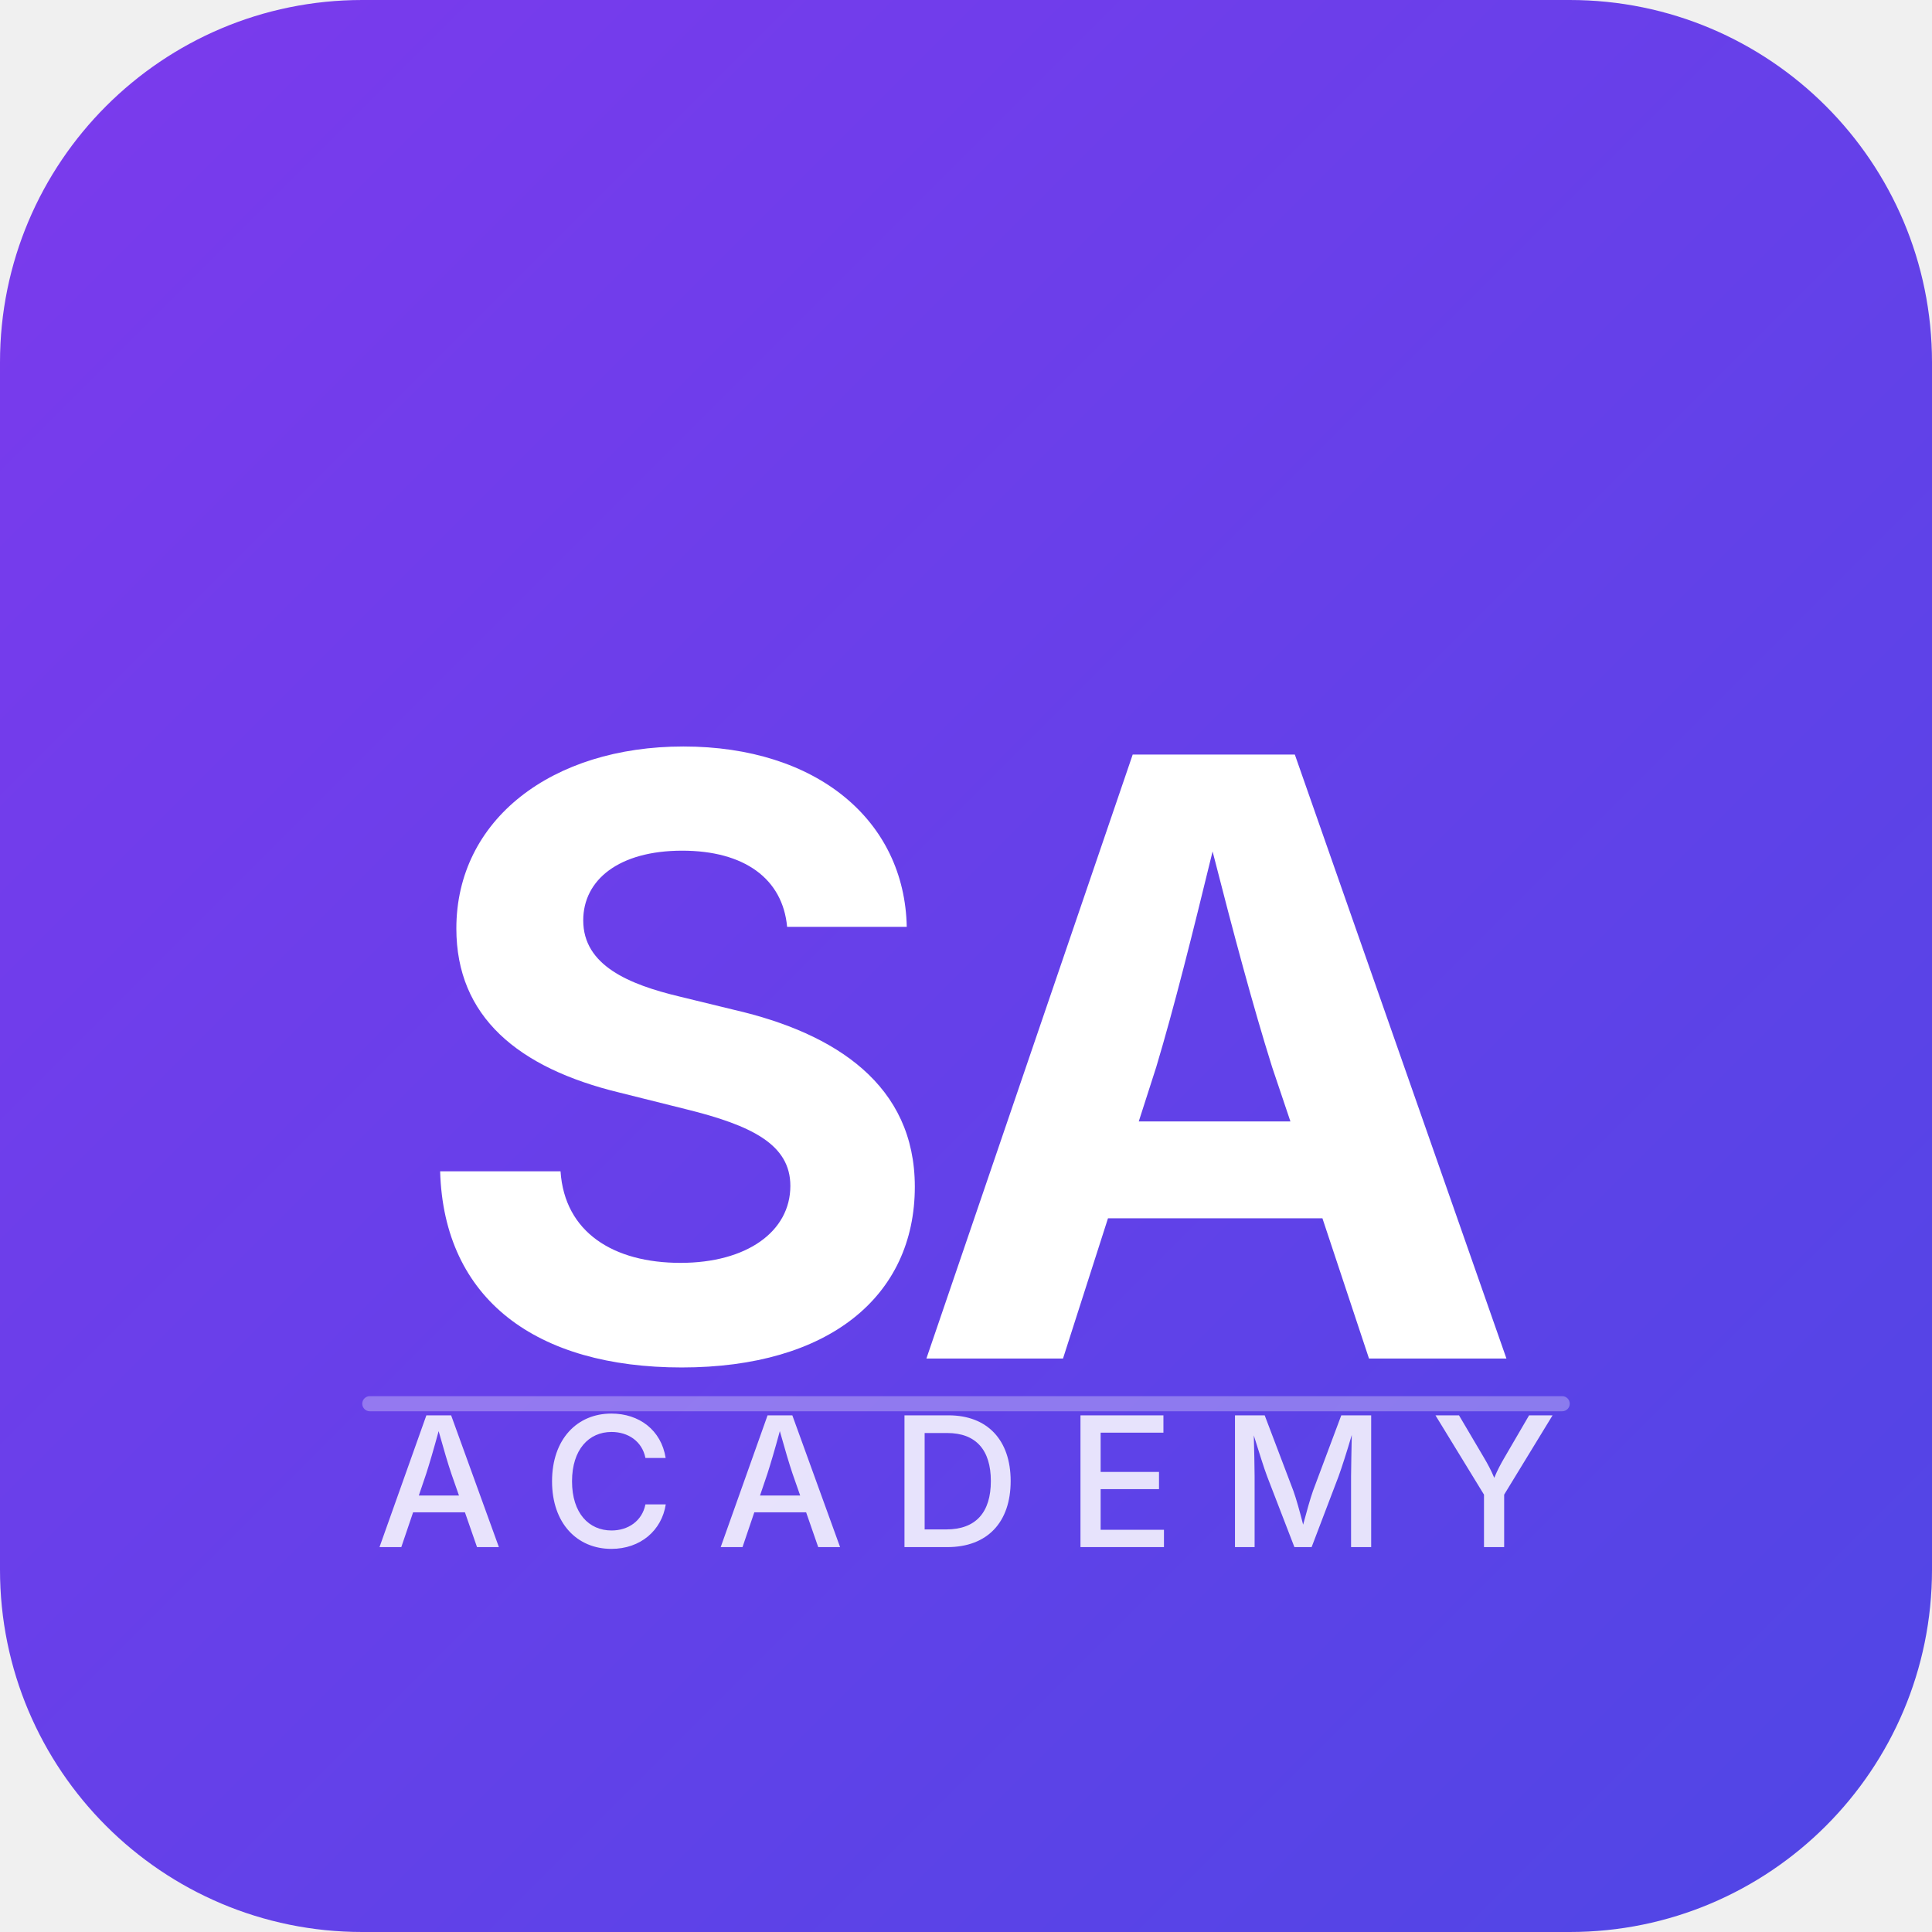
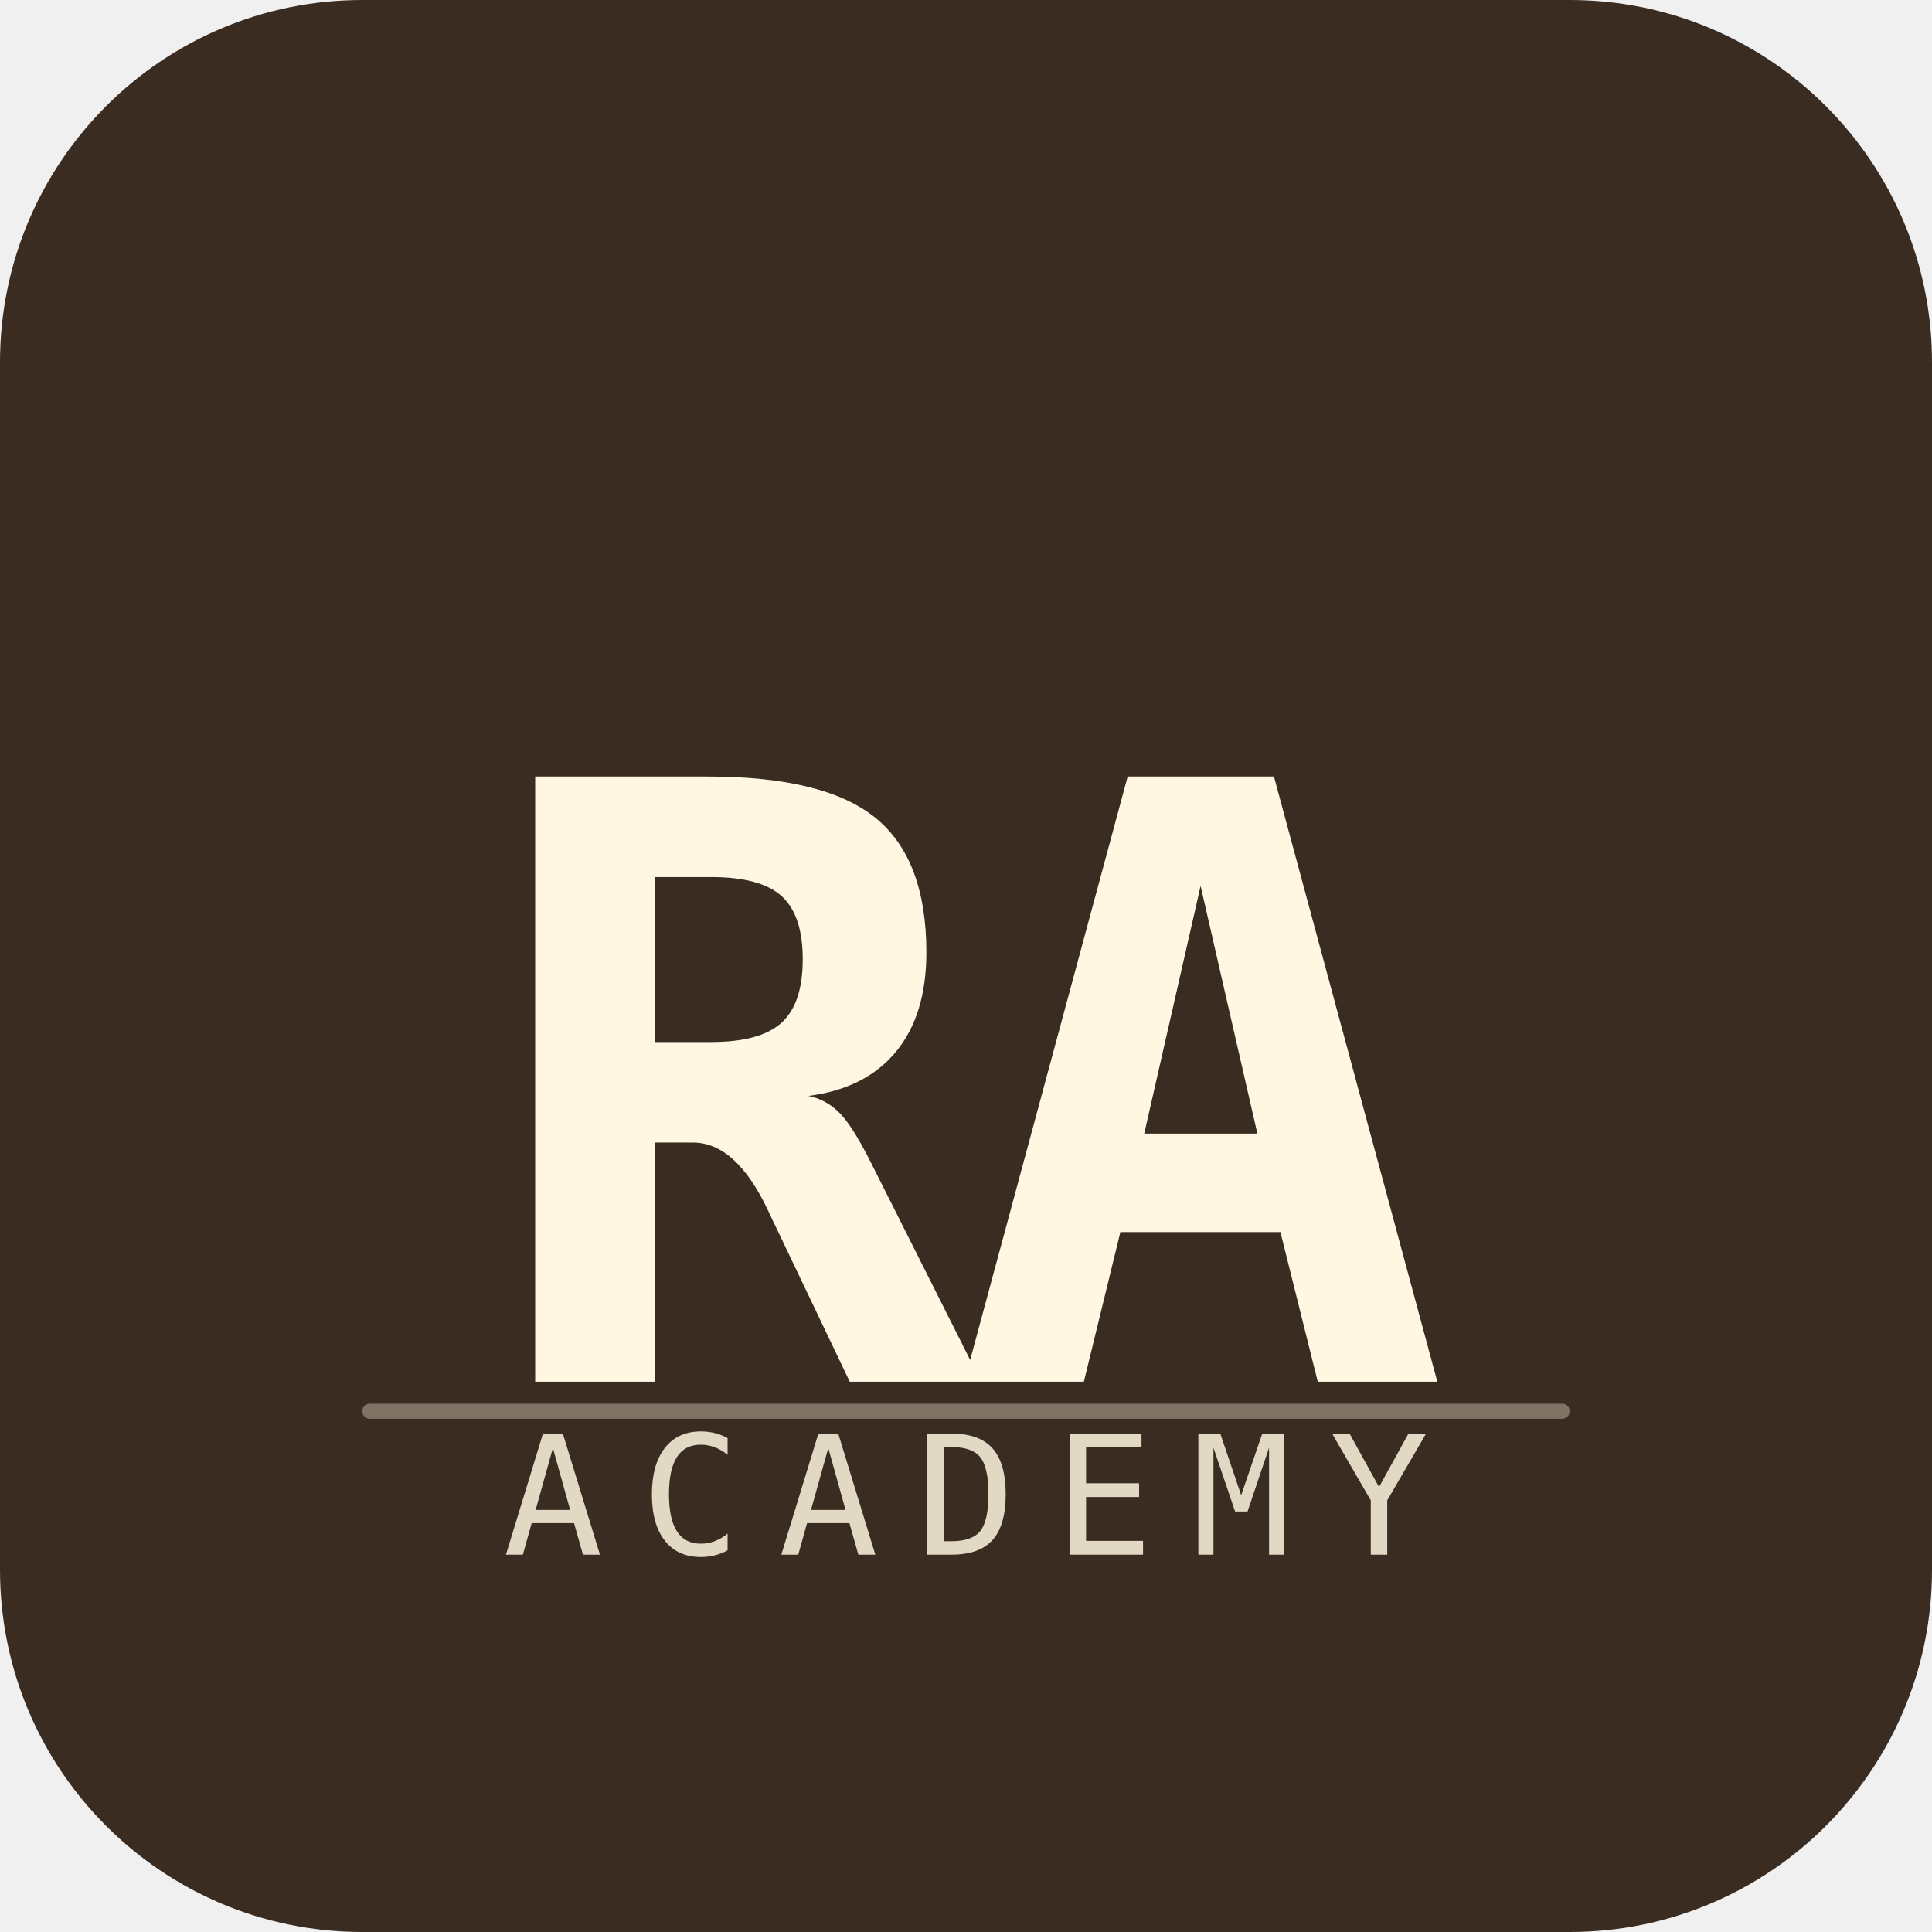
<svg xmlns="http://www.w3.org/2000/svg" viewBox="0 0 512 512" width="512" height="512">
-   <defs>
-     <linearGradient id="bg" x1="0%" y1="0%" x2="100%" y2="100%">
-       <stop offset="0%" stop-color="#7c3aed" />
-       <stop offset="100%" stop-color="#4f46e5" />
-     </linearGradient>
-   </defs>
-   <rect width="512" height="512" rx="96" fill="url(#bg)" />
-   <text x="256" y="280" text-anchor="middle" dominant-baseline="central" font-family="system-ui, -apple-system, sans-serif" font-weight="700" font-size="220" fill="white" letter-spacing="-8">SA</text>
-   <rect x="96" y="370" width="320" height="4" rx="2" fill="rgba(255,255,255,0.3)" />
-   <text x="256" y="410" text-anchor="middle" font-family="system-ui, -apple-system, sans-serif" font-weight="500" font-size="48" fill="rgba(255,255,255,0.85)" letter-spacing="12">ACADEMY</text>
+   <rect width="512" height="512" rx="96" fill="#3B2C22" />
+   <text x="256" y="290" text-anchor="middle" dominant-baseline="central" font-family="JetBrains Mono, ui-monospace, monospace" font-weight="700" font-size="220" fill="#FFF7E1" letter-spacing="-8">RA</text>
+   <rect x="96" y="372" width="320" height="4" rx="2" fill="rgba(255,247,225,0.35)" />
+   <text x="256" y="412" text-anchor="middle" font-family="JetBrains Mono, ui-monospace, monospace" font-weight="500" font-size="44" fill="rgba(255,247,225,0.85)" letter-spacing="10">ACADEMY</text>
</svg>
